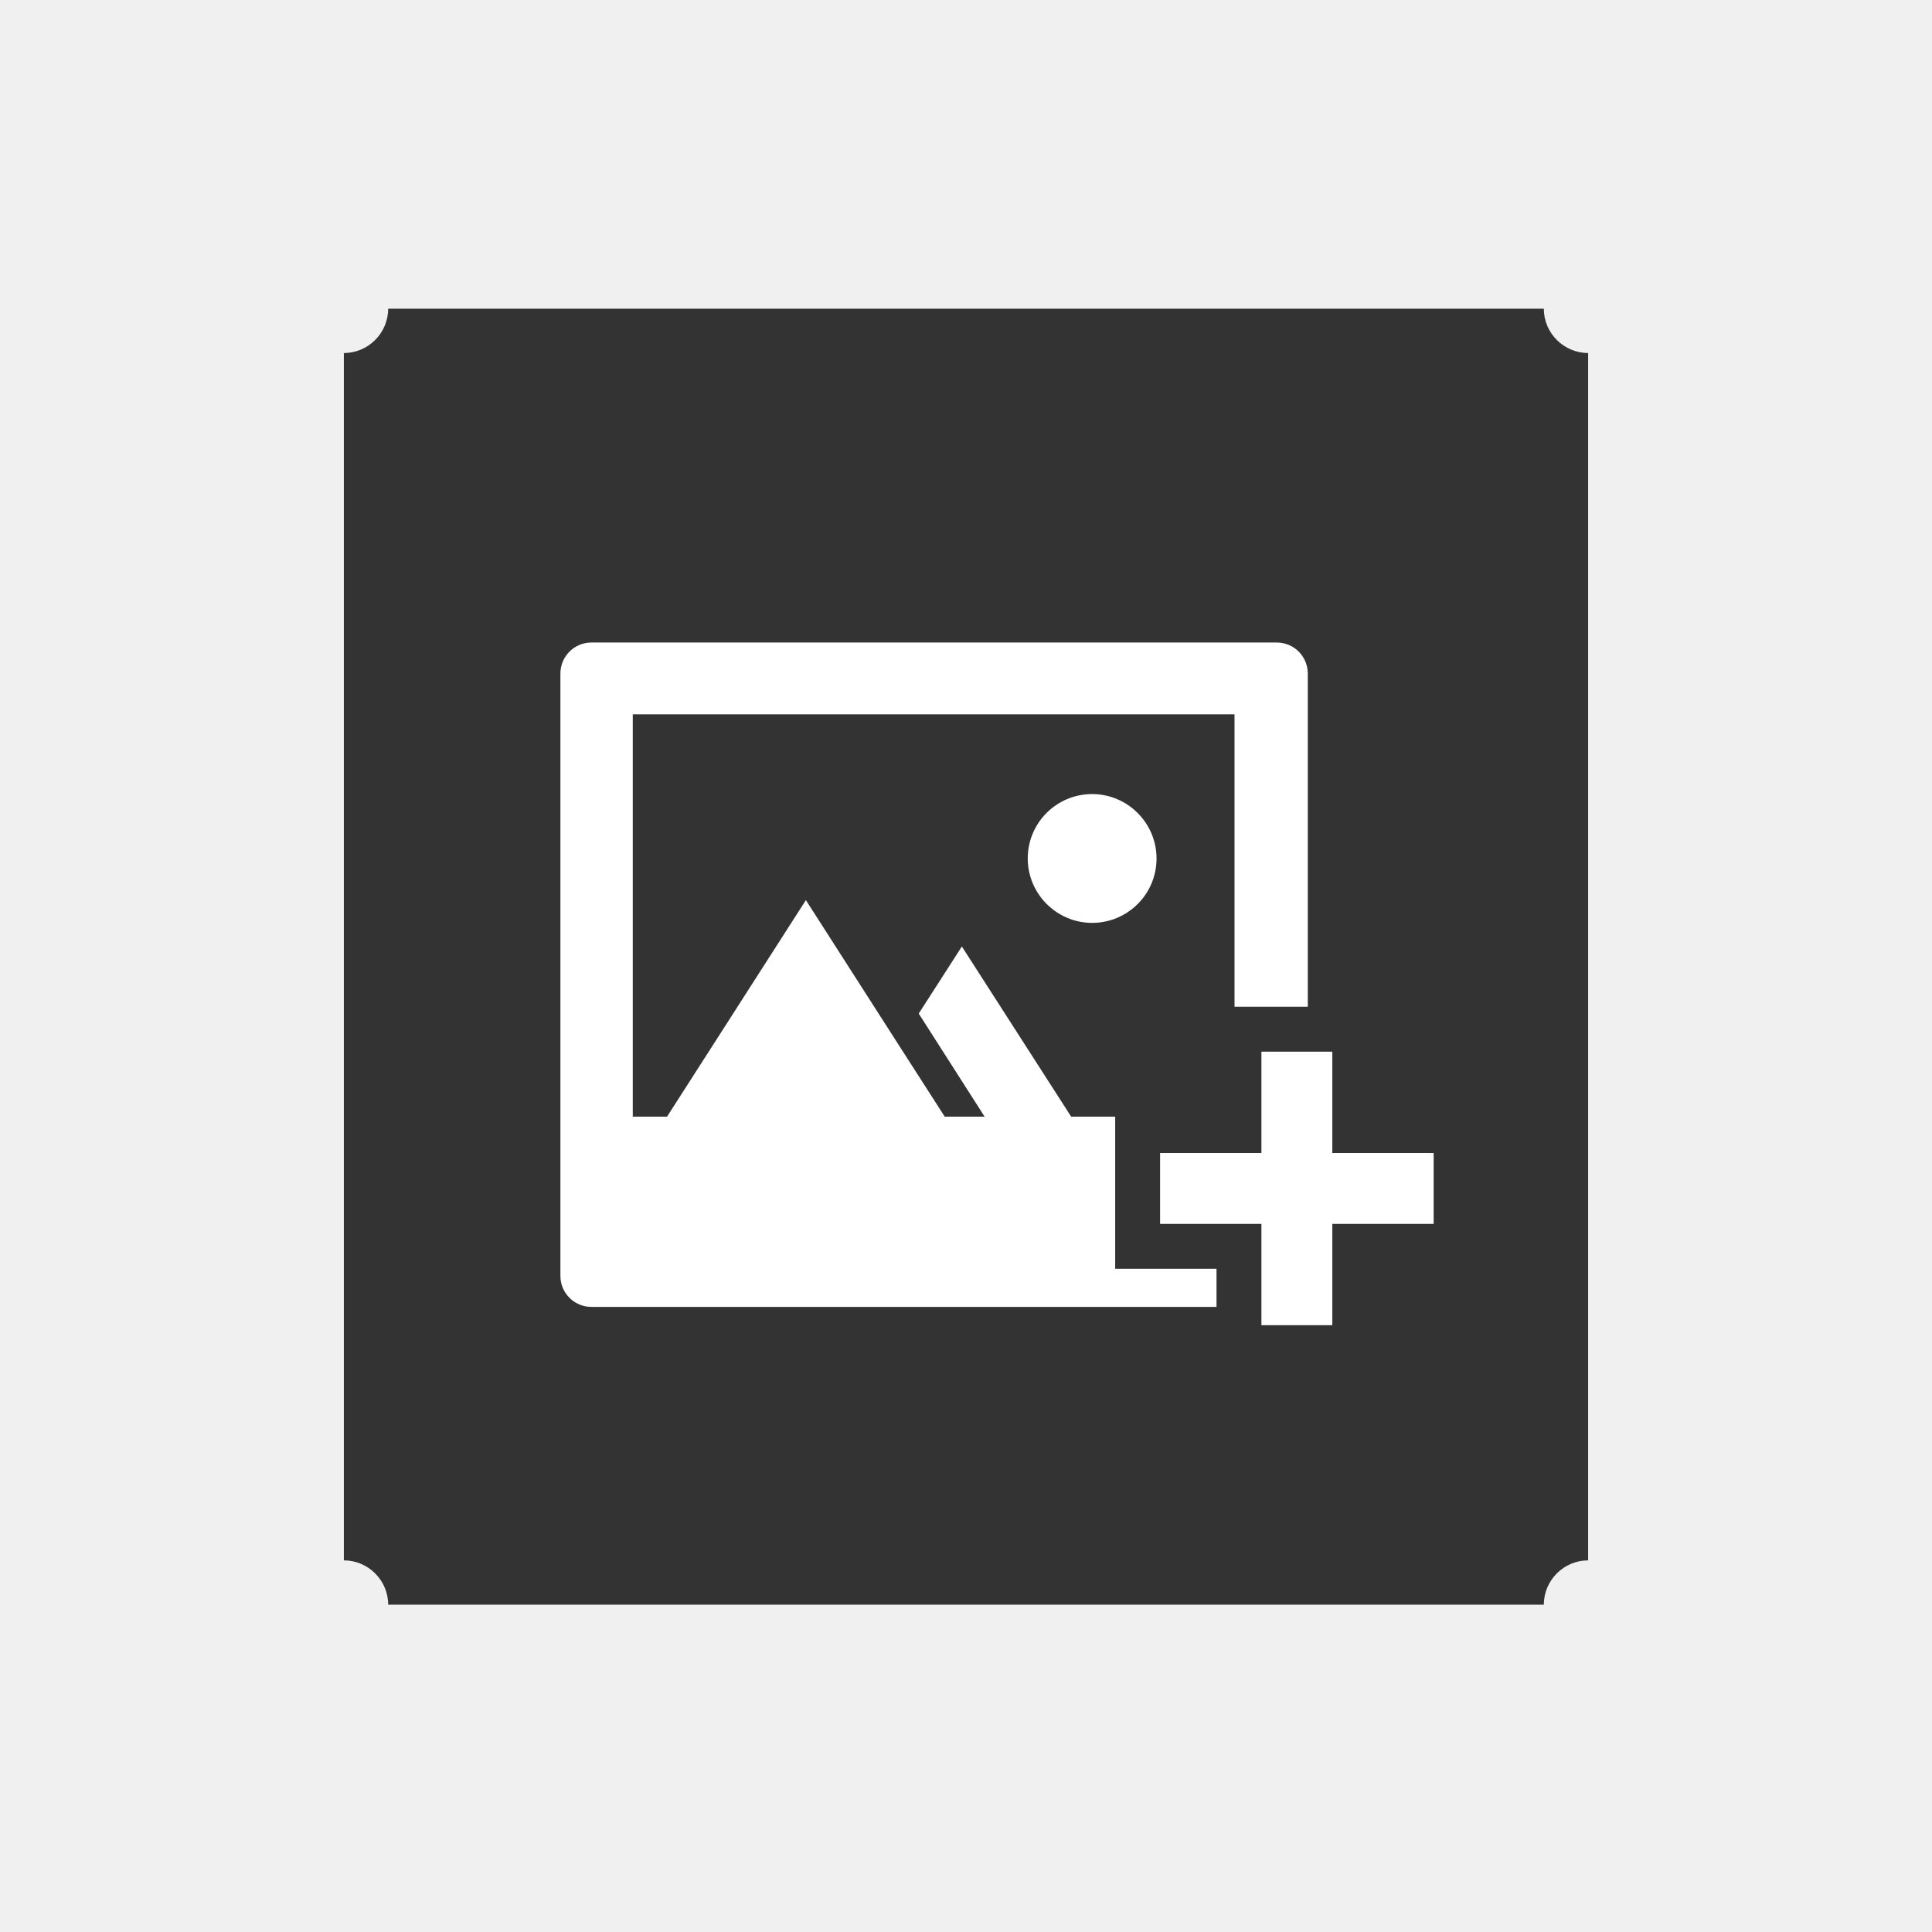
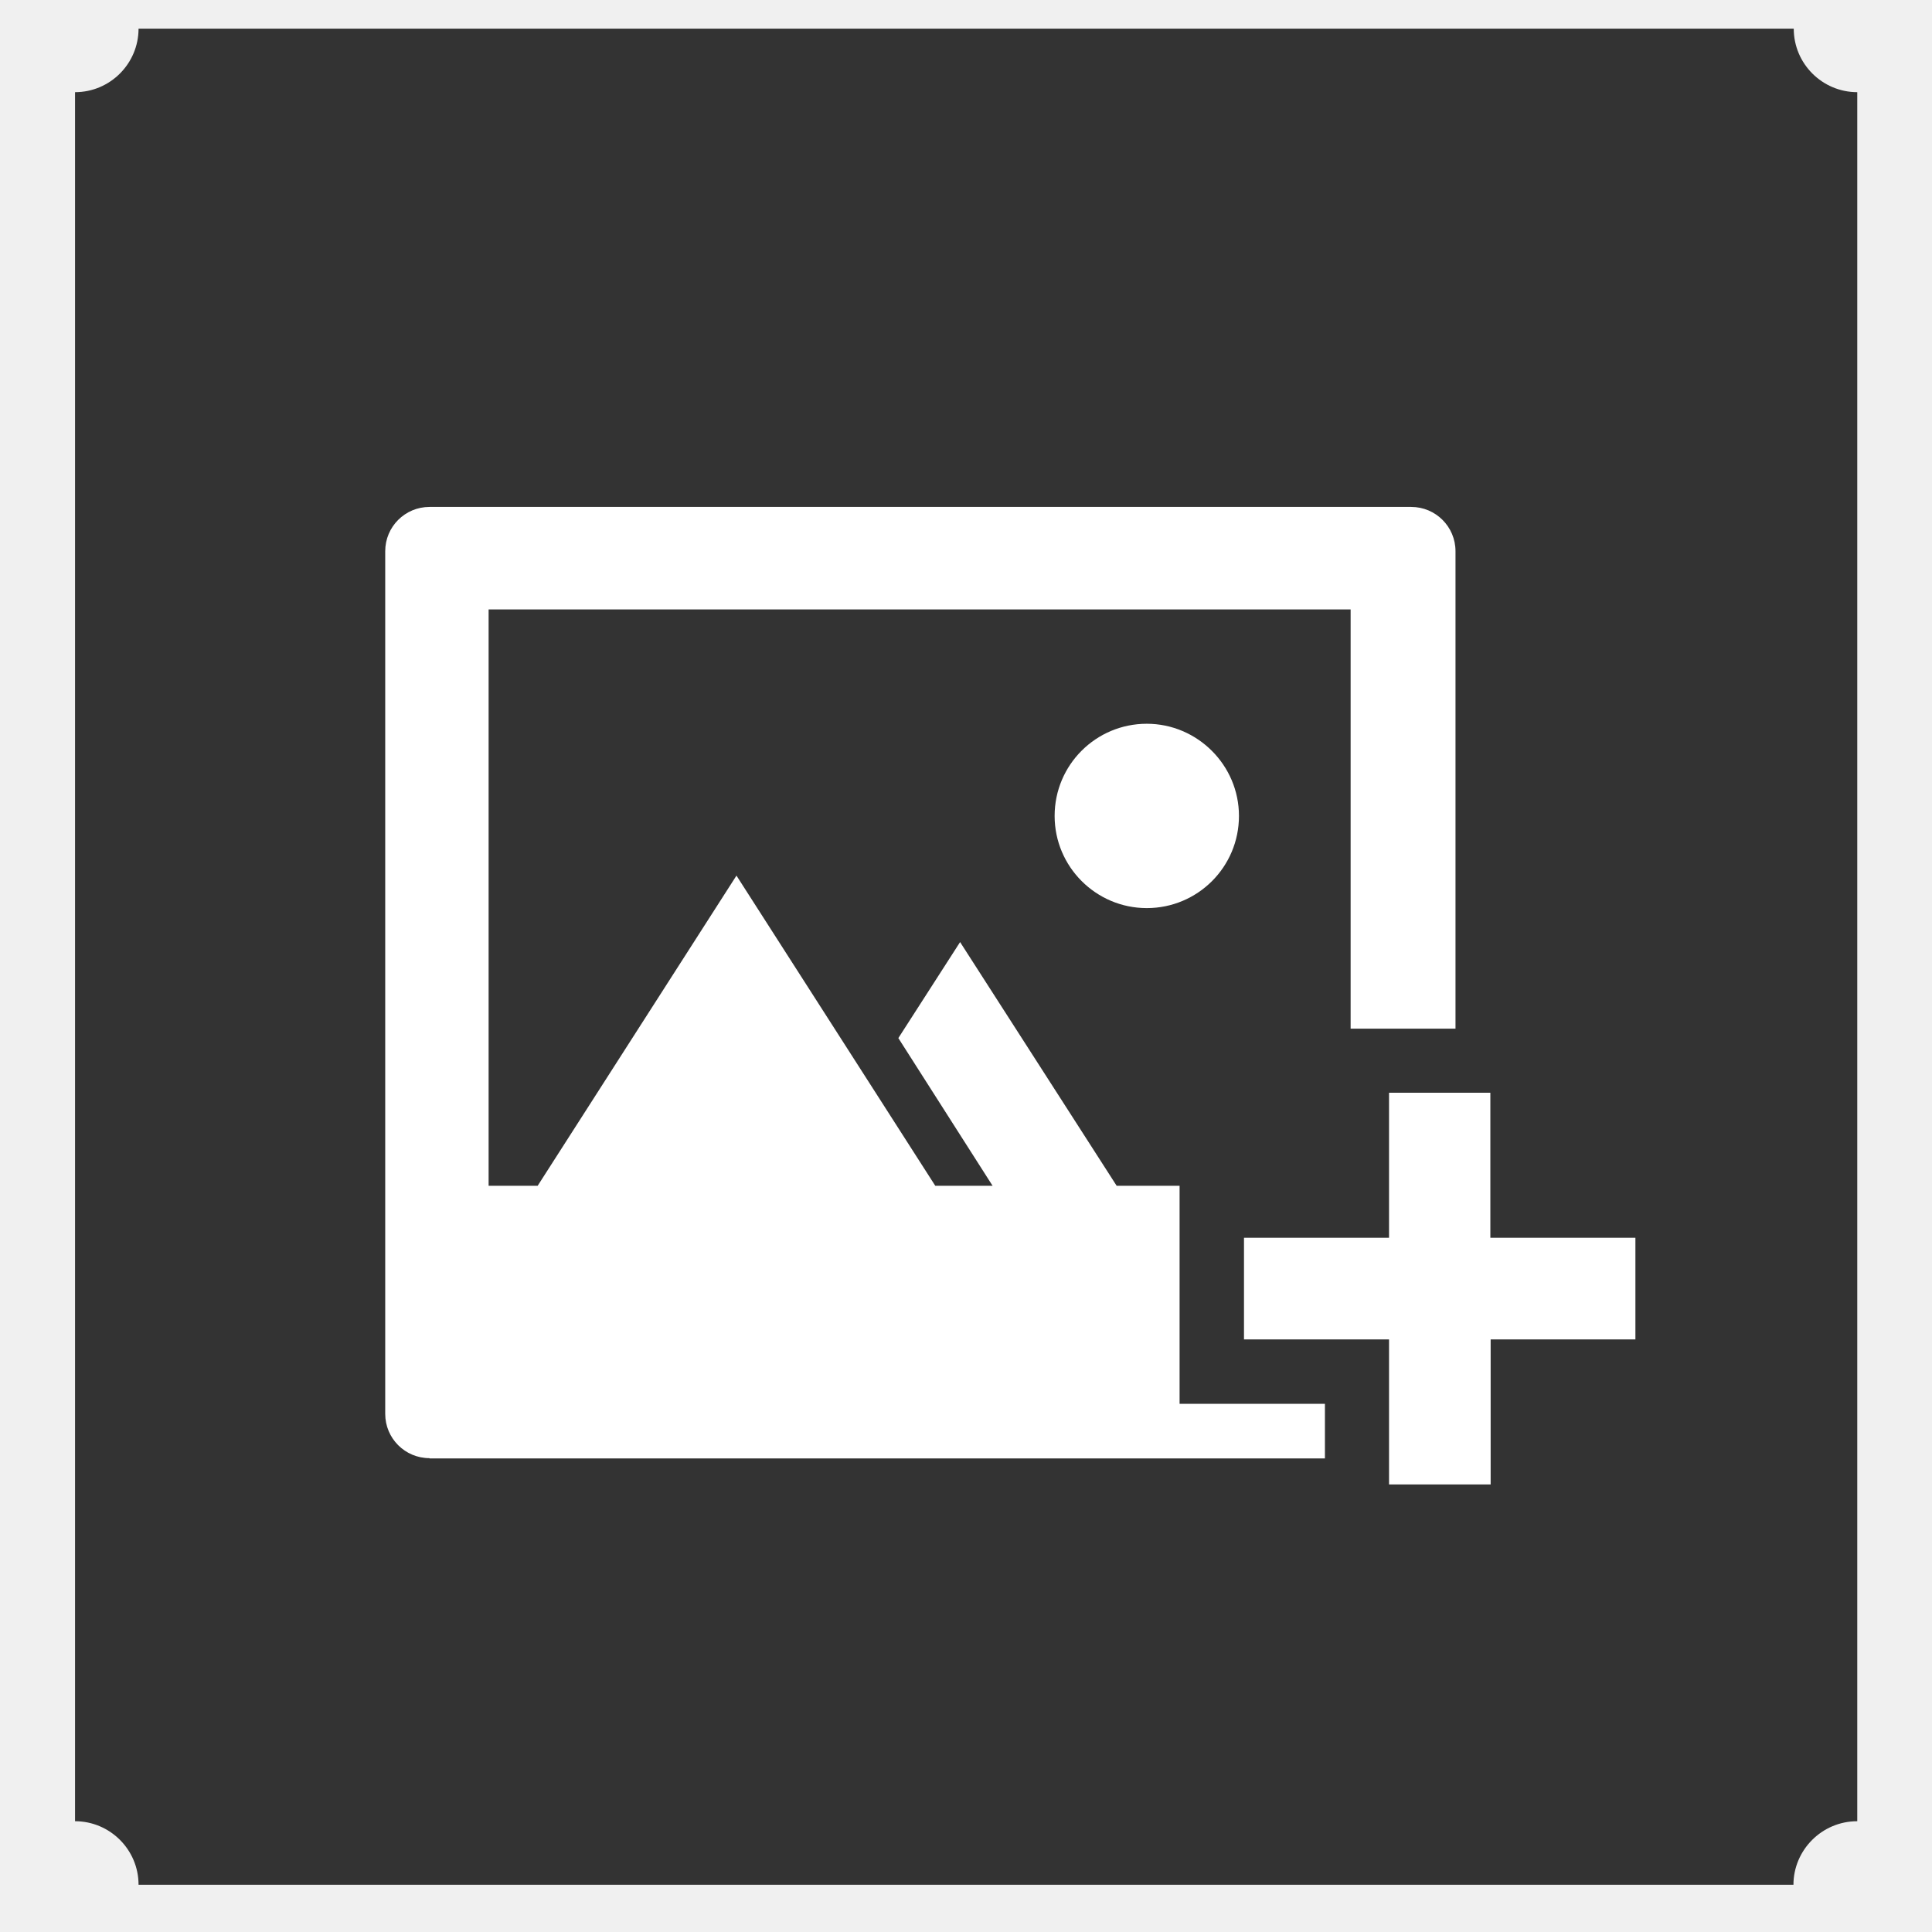
<svg xmlns="http://www.w3.org/2000/svg" version="1.1" id="Layer_1" x="0px" y="0px" viewBox="0 0 654 654" style="enable-background:new 0 0 654 654;" xml:space="preserve">
  <style type="text/css">
	.st0{fill:#333333;}
	.st1{fill:#FFFFFF;}
</style>
-   <path class="st0" d="M522.6,543.2H131.4c0-8.3-6.8-15-15-15V119.5c8.3,0,15-6.8,15-15h391.2c0,8.3,6.8,15,15,15v408.7  C529.3,528.2,522.6,535,522.6,543.2z" />
+   <path class="st0" d="M607.1,638H46.9c0-11.9-9.7-21.5-21.5-21.5V31.2c11.9,0,21.5-9.7,21.5-21.5h560.3c0,11.9,9.7,21.5,21.5,21.5  v585.3C616.7,616.5,607.1,626.3,607.1,638z" />
  <g>
    <g>
-       <path class="st1" d="M391.5,290.6c0,12.1-9.8,21.8-21.8,21.8s-21.8-9.8-21.8-21.8c0-12.1,9.8-21.8,21.8-21.8    S391.5,278.6,391.5,290.6z M200.2,442.4c-5.8,0-10.5-4.7-10.5-10.5V228c0-5.8,4.7-10.5,10.5-10.5h232c5.8,0,10.5,4.7,10.5,10.5    v112.8h-15.8h-9v-99H214.2V378h11.6l47-73.3l31.4,49l15.6,24.3h13.5L311,343.1l14.6-22.7l37,57.6h14.9v12.3v24v15.2h15.2h19.1    v12.9L200.2,442.4L200.2,442.4z M451,414.3v34.3h-24v-6.2v-28.1h-34.3v-24h34.3V356h15.8h8.2v34.3h34.3v24H451z" />
+       <path class="st1" d="M419.4,276.2c0,17.3-14,31.2-31.2,31.2c-17.2,0-31.2-14-31.2-31.2c0-17.3,14-31.2,31.2-31.2    C405.3,245,419.4,259,419.4,276.2z M145.4,493.6c-8.3,0-15-6.7-15-15v-292c0-8.3,6.7-15,15-15h332.3c8.3,0,15,6.7,15,15v161.6    h-22.6h-12.9V206.3H165.4v195.1h16.6l67.3-105l45,70.2l22.3,34.8H336l-31.9-50l20.9-32.5l53,82.5h21.3V419v34.4v21.8h21.8h27.4    v18.5H145.4L145.4,493.6z M504.6,453.4v49.1h-34.4v-8.9v-40.2h-49.1V419h49.1v-49.1h22.6h11.7V419h49.1v34.4H504.6z" />
    </g>
  </g>
</svg>
